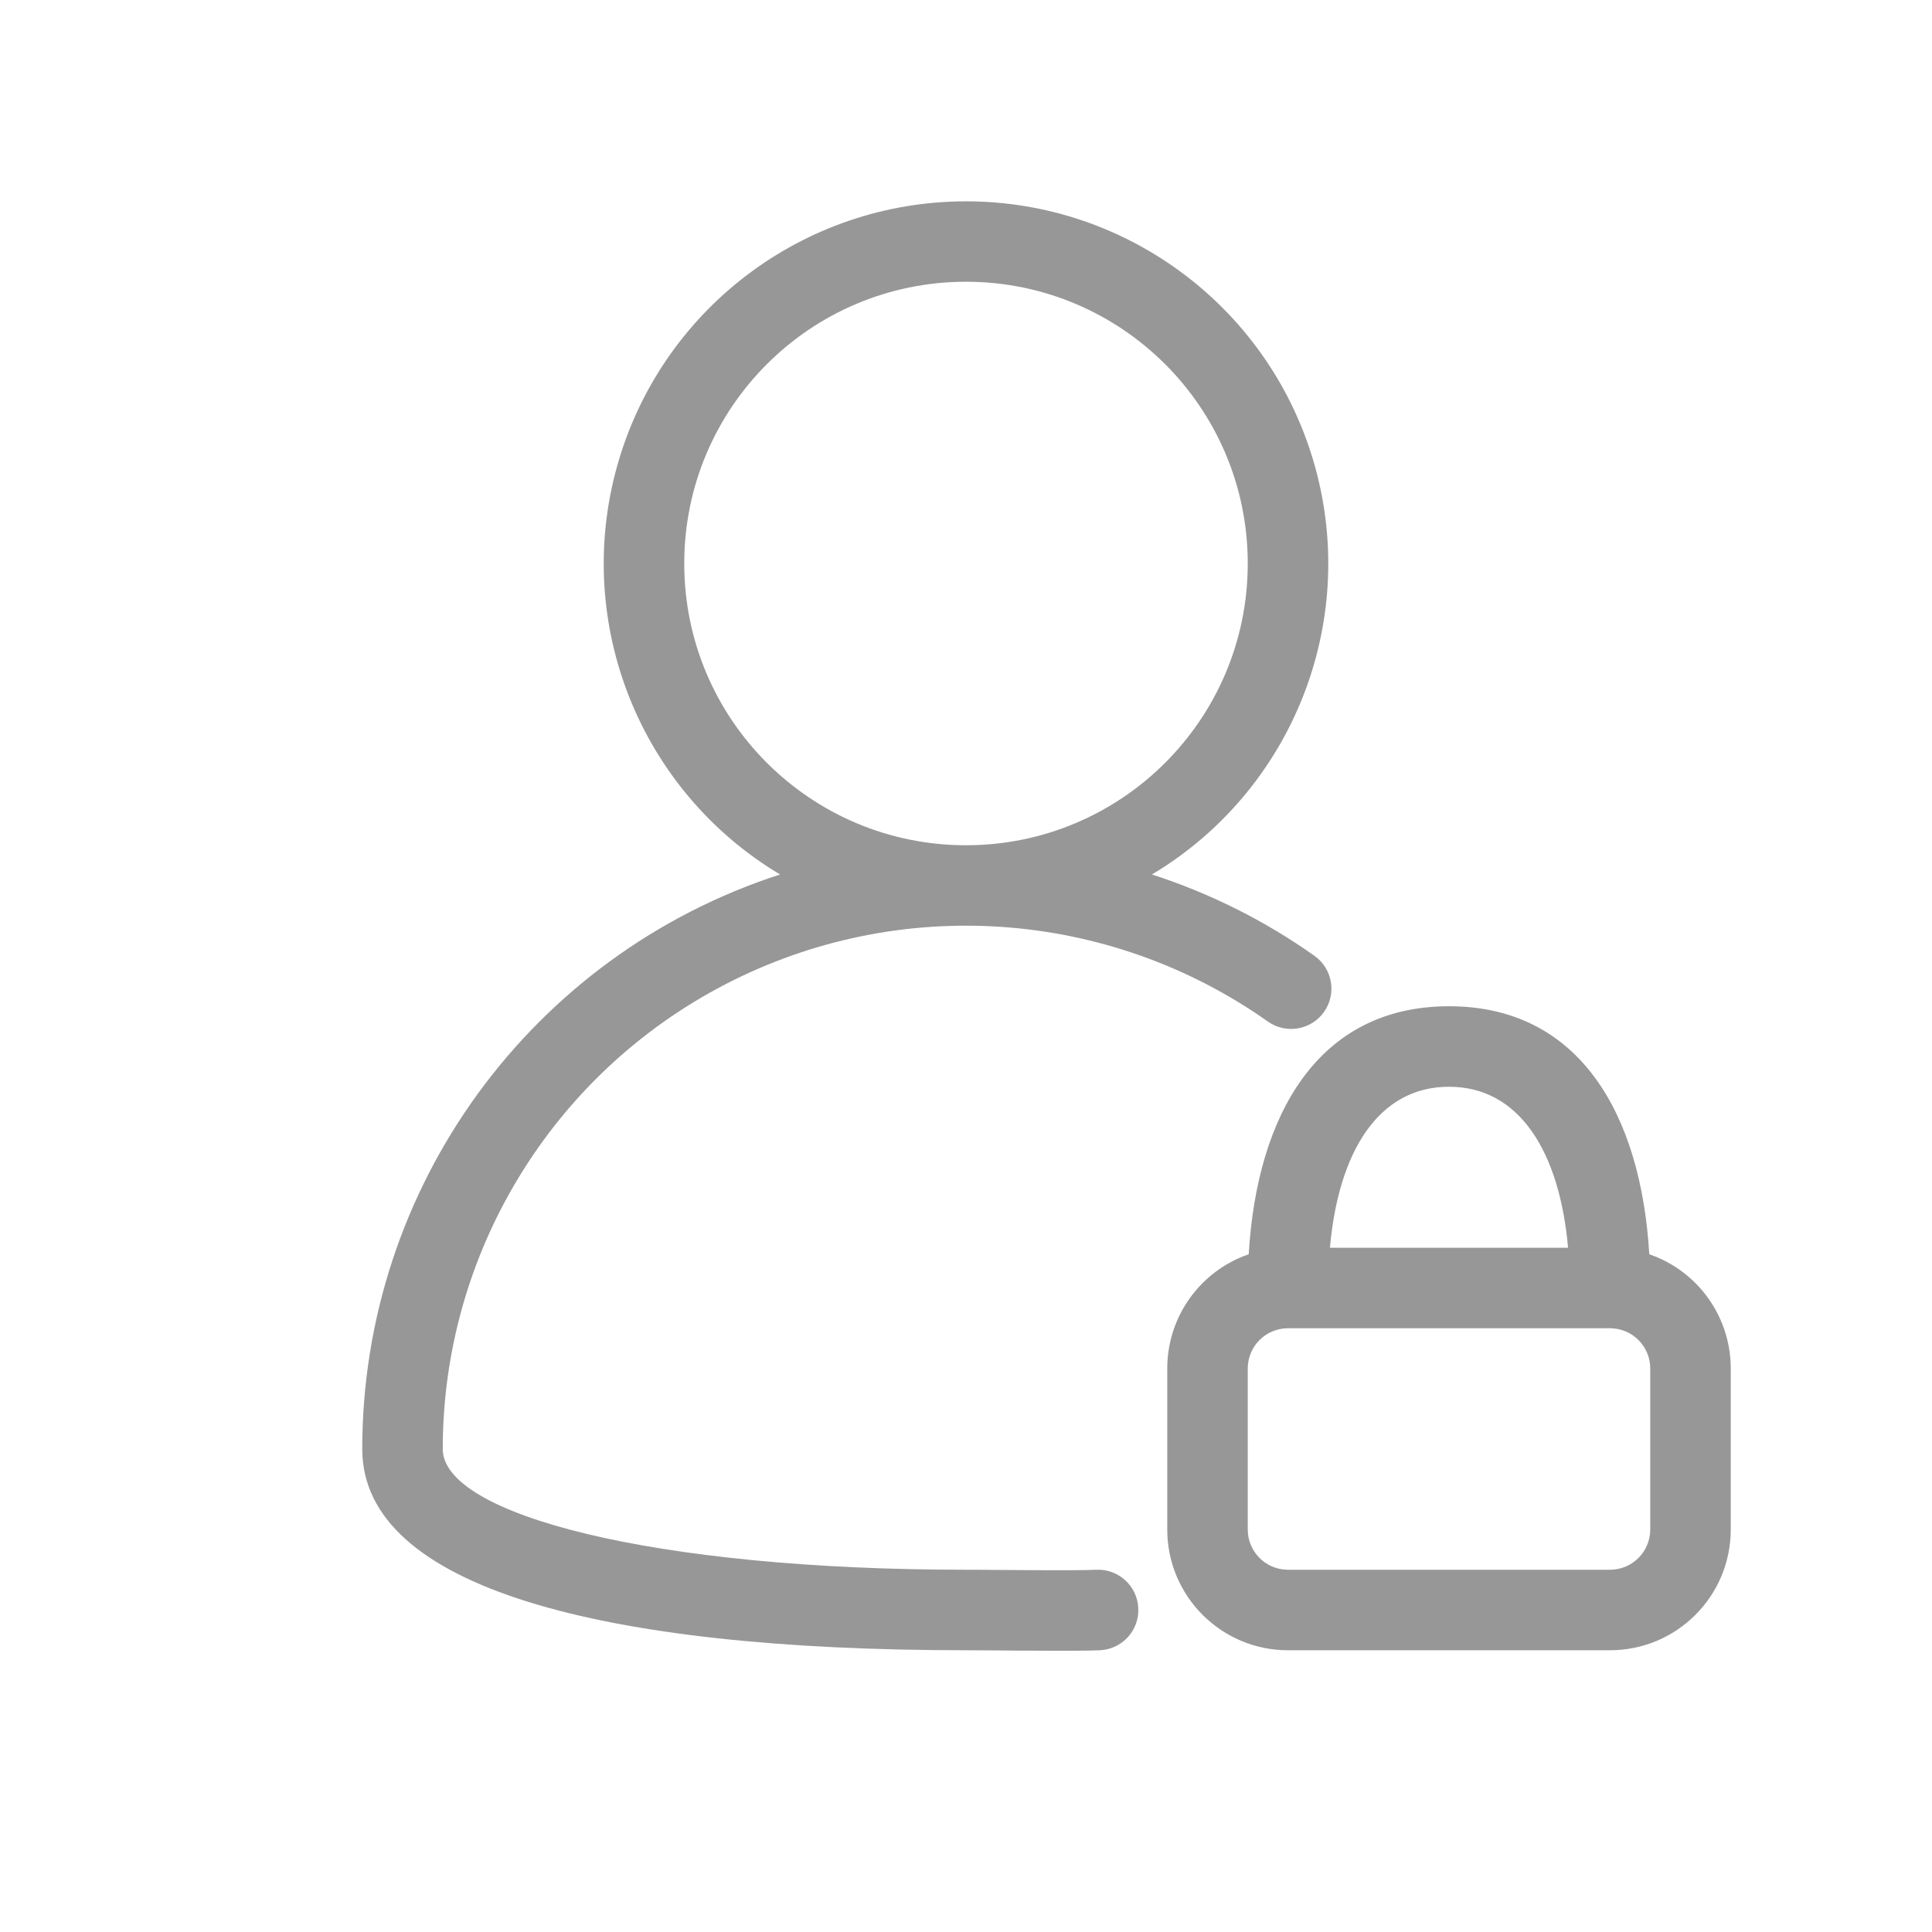
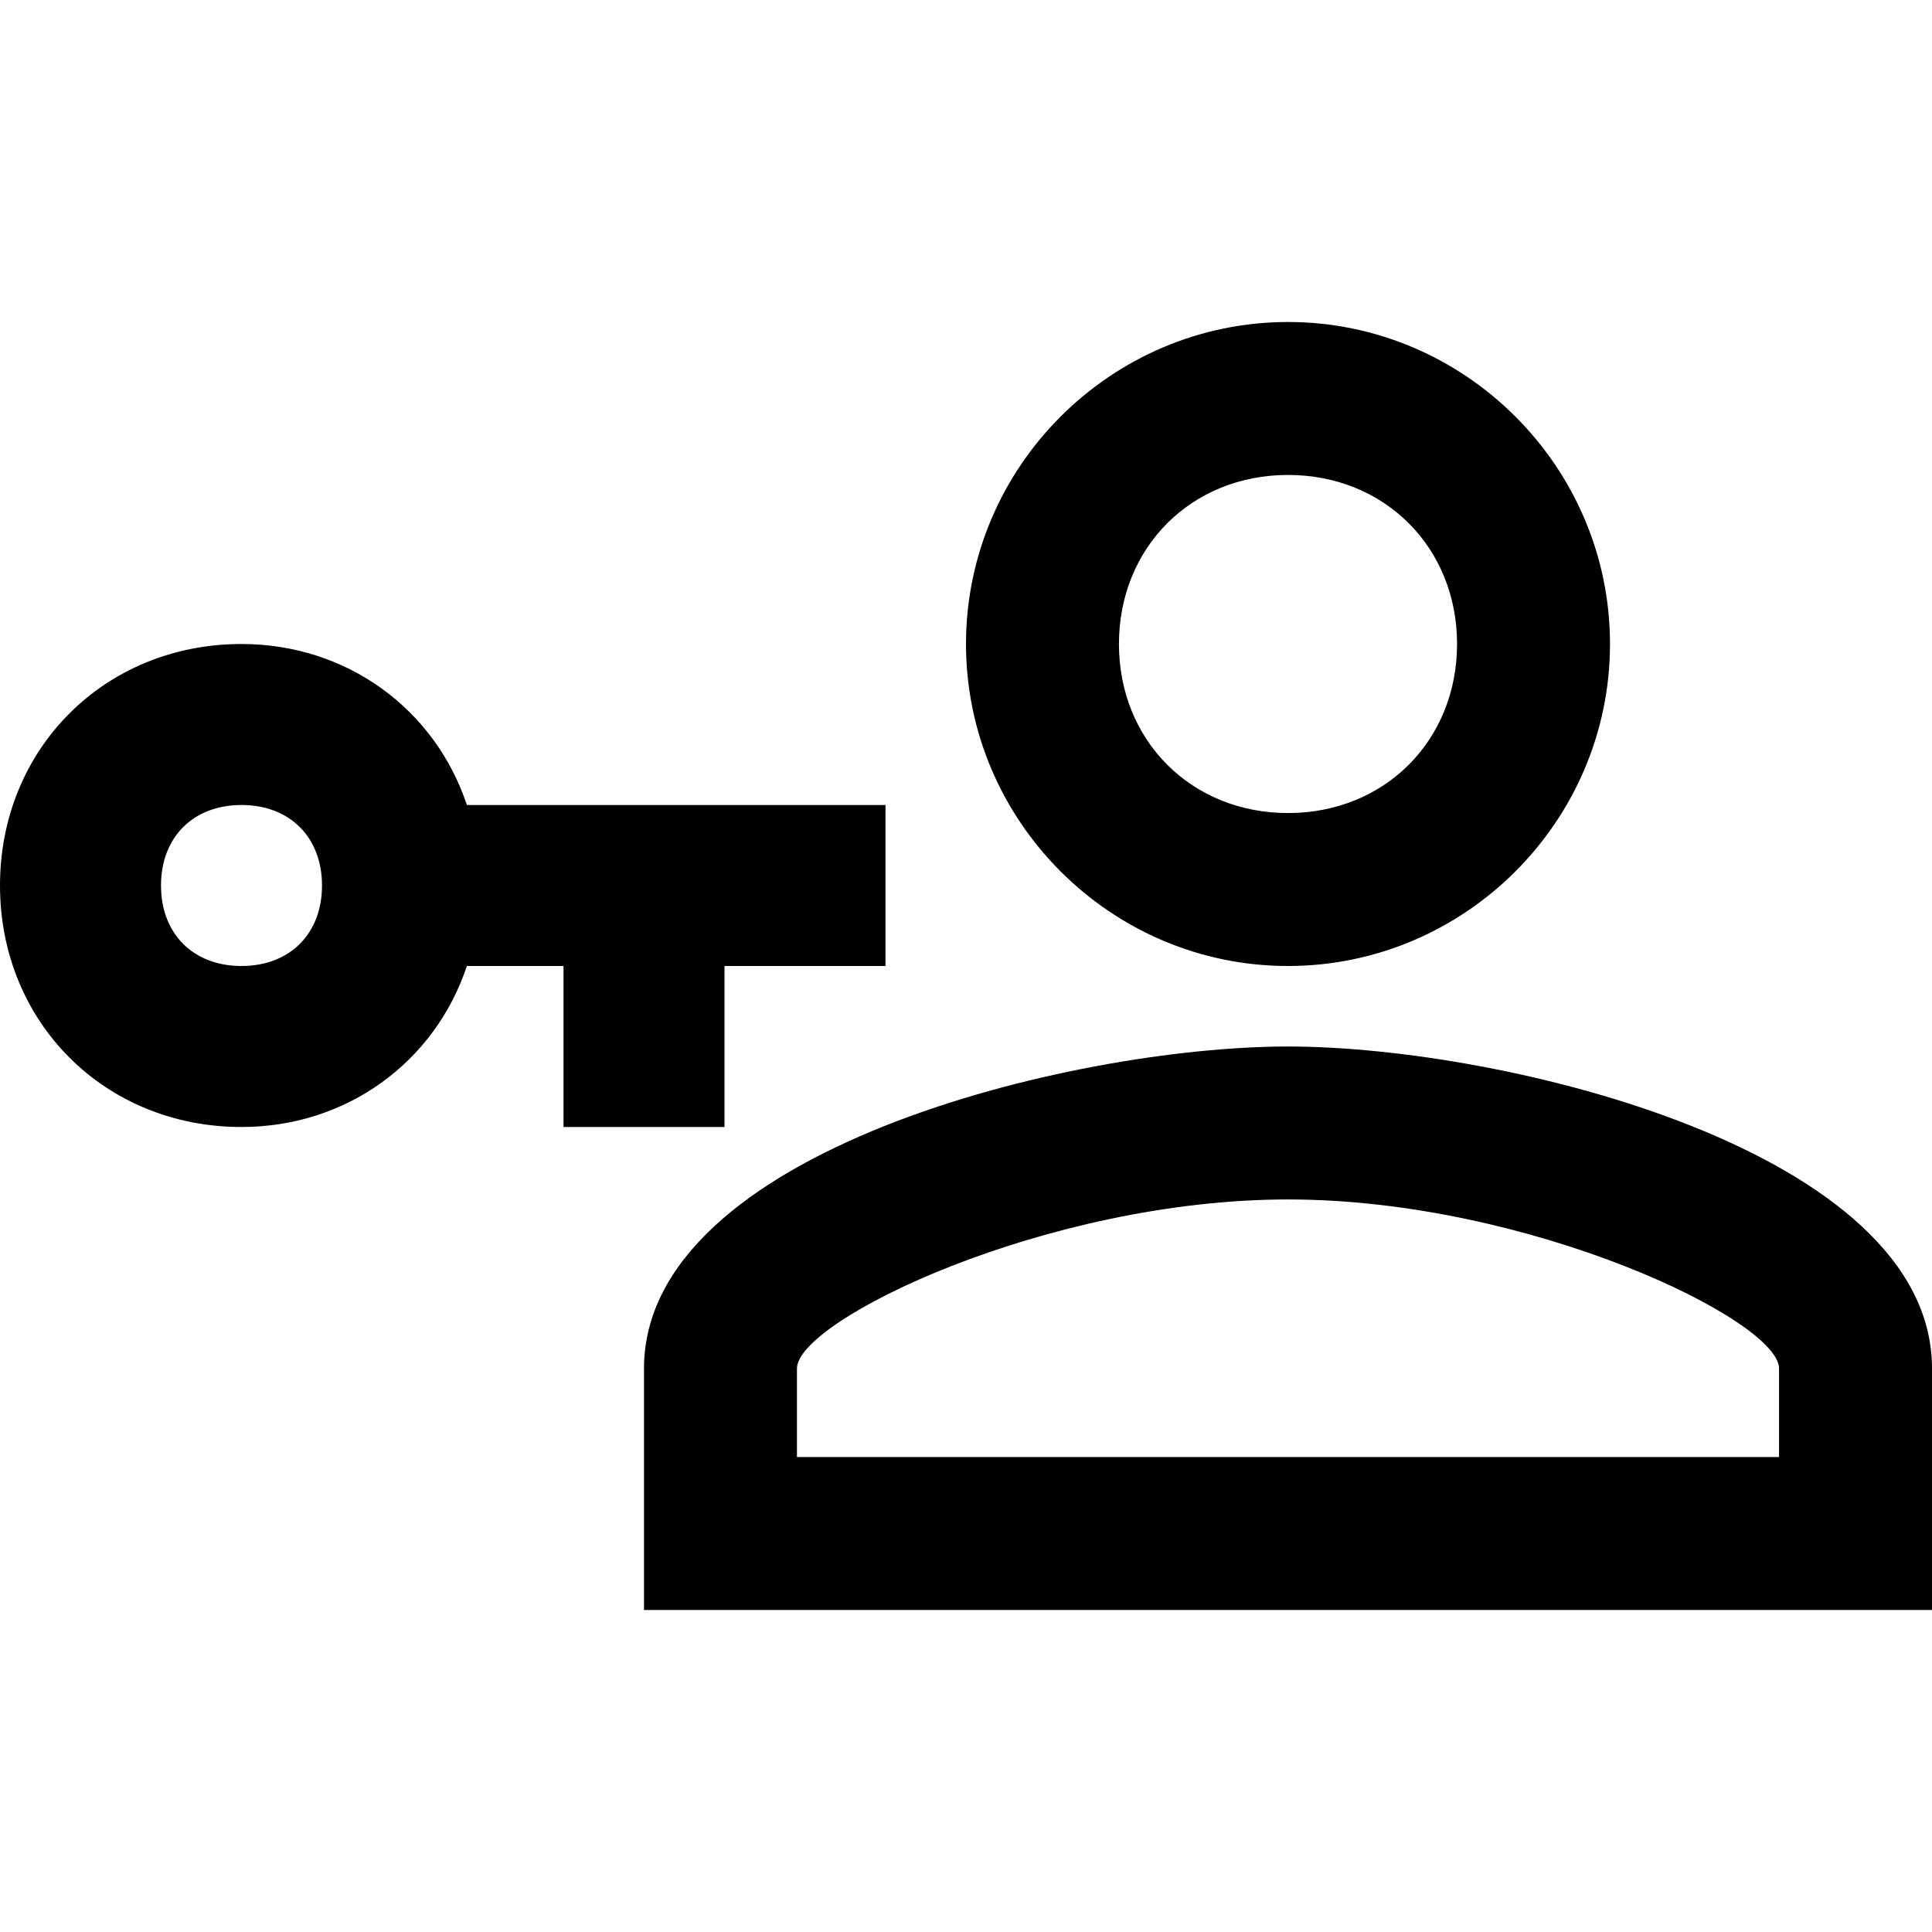
- <svg xmlns="http://www.w3.org/2000/svg" width="24" height="24">
-   <path d="M20 16.5h-4a.5.5 0 0 0-.5.5v2a.5.5 0 0 0 .5.5h4a.5.5 0 0 0 .5-.5v-2a.5.5 0 0 0-.5-.5zm-3.479-1h2.958c-.105-1.186-.6-2-1.479-2-.88 0-1.374.814-1.479 2zm3.967.081A1.5 1.5 0 0 1 21.5 17v2a1.5 1.5 0 0 1-1.5 1.5h-4a1.5 1.5 0 0 1-1.5-1.5v-2a1.5 1.5 0 0 1 1.012-1.419c.103-1.738.865-3.081 2.488-3.081s2.385 1.343 2.488 3.081zM9.69 10.863a4.5 4.5 0 1 1 4.62 0 7.469 7.469 0 0 1 2.018 1.01.5.5 0 0 1-.578.817A6.5 6.5 0 0 0 5.5 18c0 .817 2.62 1.5 6.5 1.5.094 0 .211 0 .51.003l.308.002c.397.003.665.001.8-.005a.5.5 0 0 1 .045 1c-.16.007-.436.008-.851.005-.158 0-.158 0-.31-.002A68.981 68.981 0 0 0 12 20.5c-4.524 0-7.5-.776-7.5-2.5a7.503 7.503 0 0 1 5.19-7.137zM12 10.5a3.5 3.5 0 1 0 0-7 3.5 3.5 0 0 0 0 7z" fill="#979797" />
+ <svg xmlns="http://www.w3.org/2000/svg" width="1em" height="1em" viewBox="0 0 24 24">
+   <path fill="currentColor" d="M5.8 10C5.4 8.8 4.3 8 3 8c-1.7 0-3 1.3-3 3s1.3 3 3 3c1.3 0 2.4-.8 2.8-2H7v2h2v-2h2v-2H5.8M3 12c-.6 0-1-.4-1-1s.4-1 1-1s1 .4 1 1s-.4 1-1 1m13-8c-2.2 0-4 1.8-4 4s1.8 4 4 4s4-1.8 4-4s-1.8-4-4-4m0 6.1c-1.2 0-2.1-.9-2.1-2.1c0-1.2.9-2.1 2.1-2.1c1.2 0 2.1.9 2.1 2.1s-.9 2.1-2.1 2.1m0 2.9c-2.7 0-8 1.3-8 4v3h16v-3c0-2.7-5.3-4-8-4m6.1 5.1H9.9V17c0-.6 3.1-2.1 6.1-2.1c3 0 6.1 1.5 6.1 2.1v1.1Z" />
</svg>
